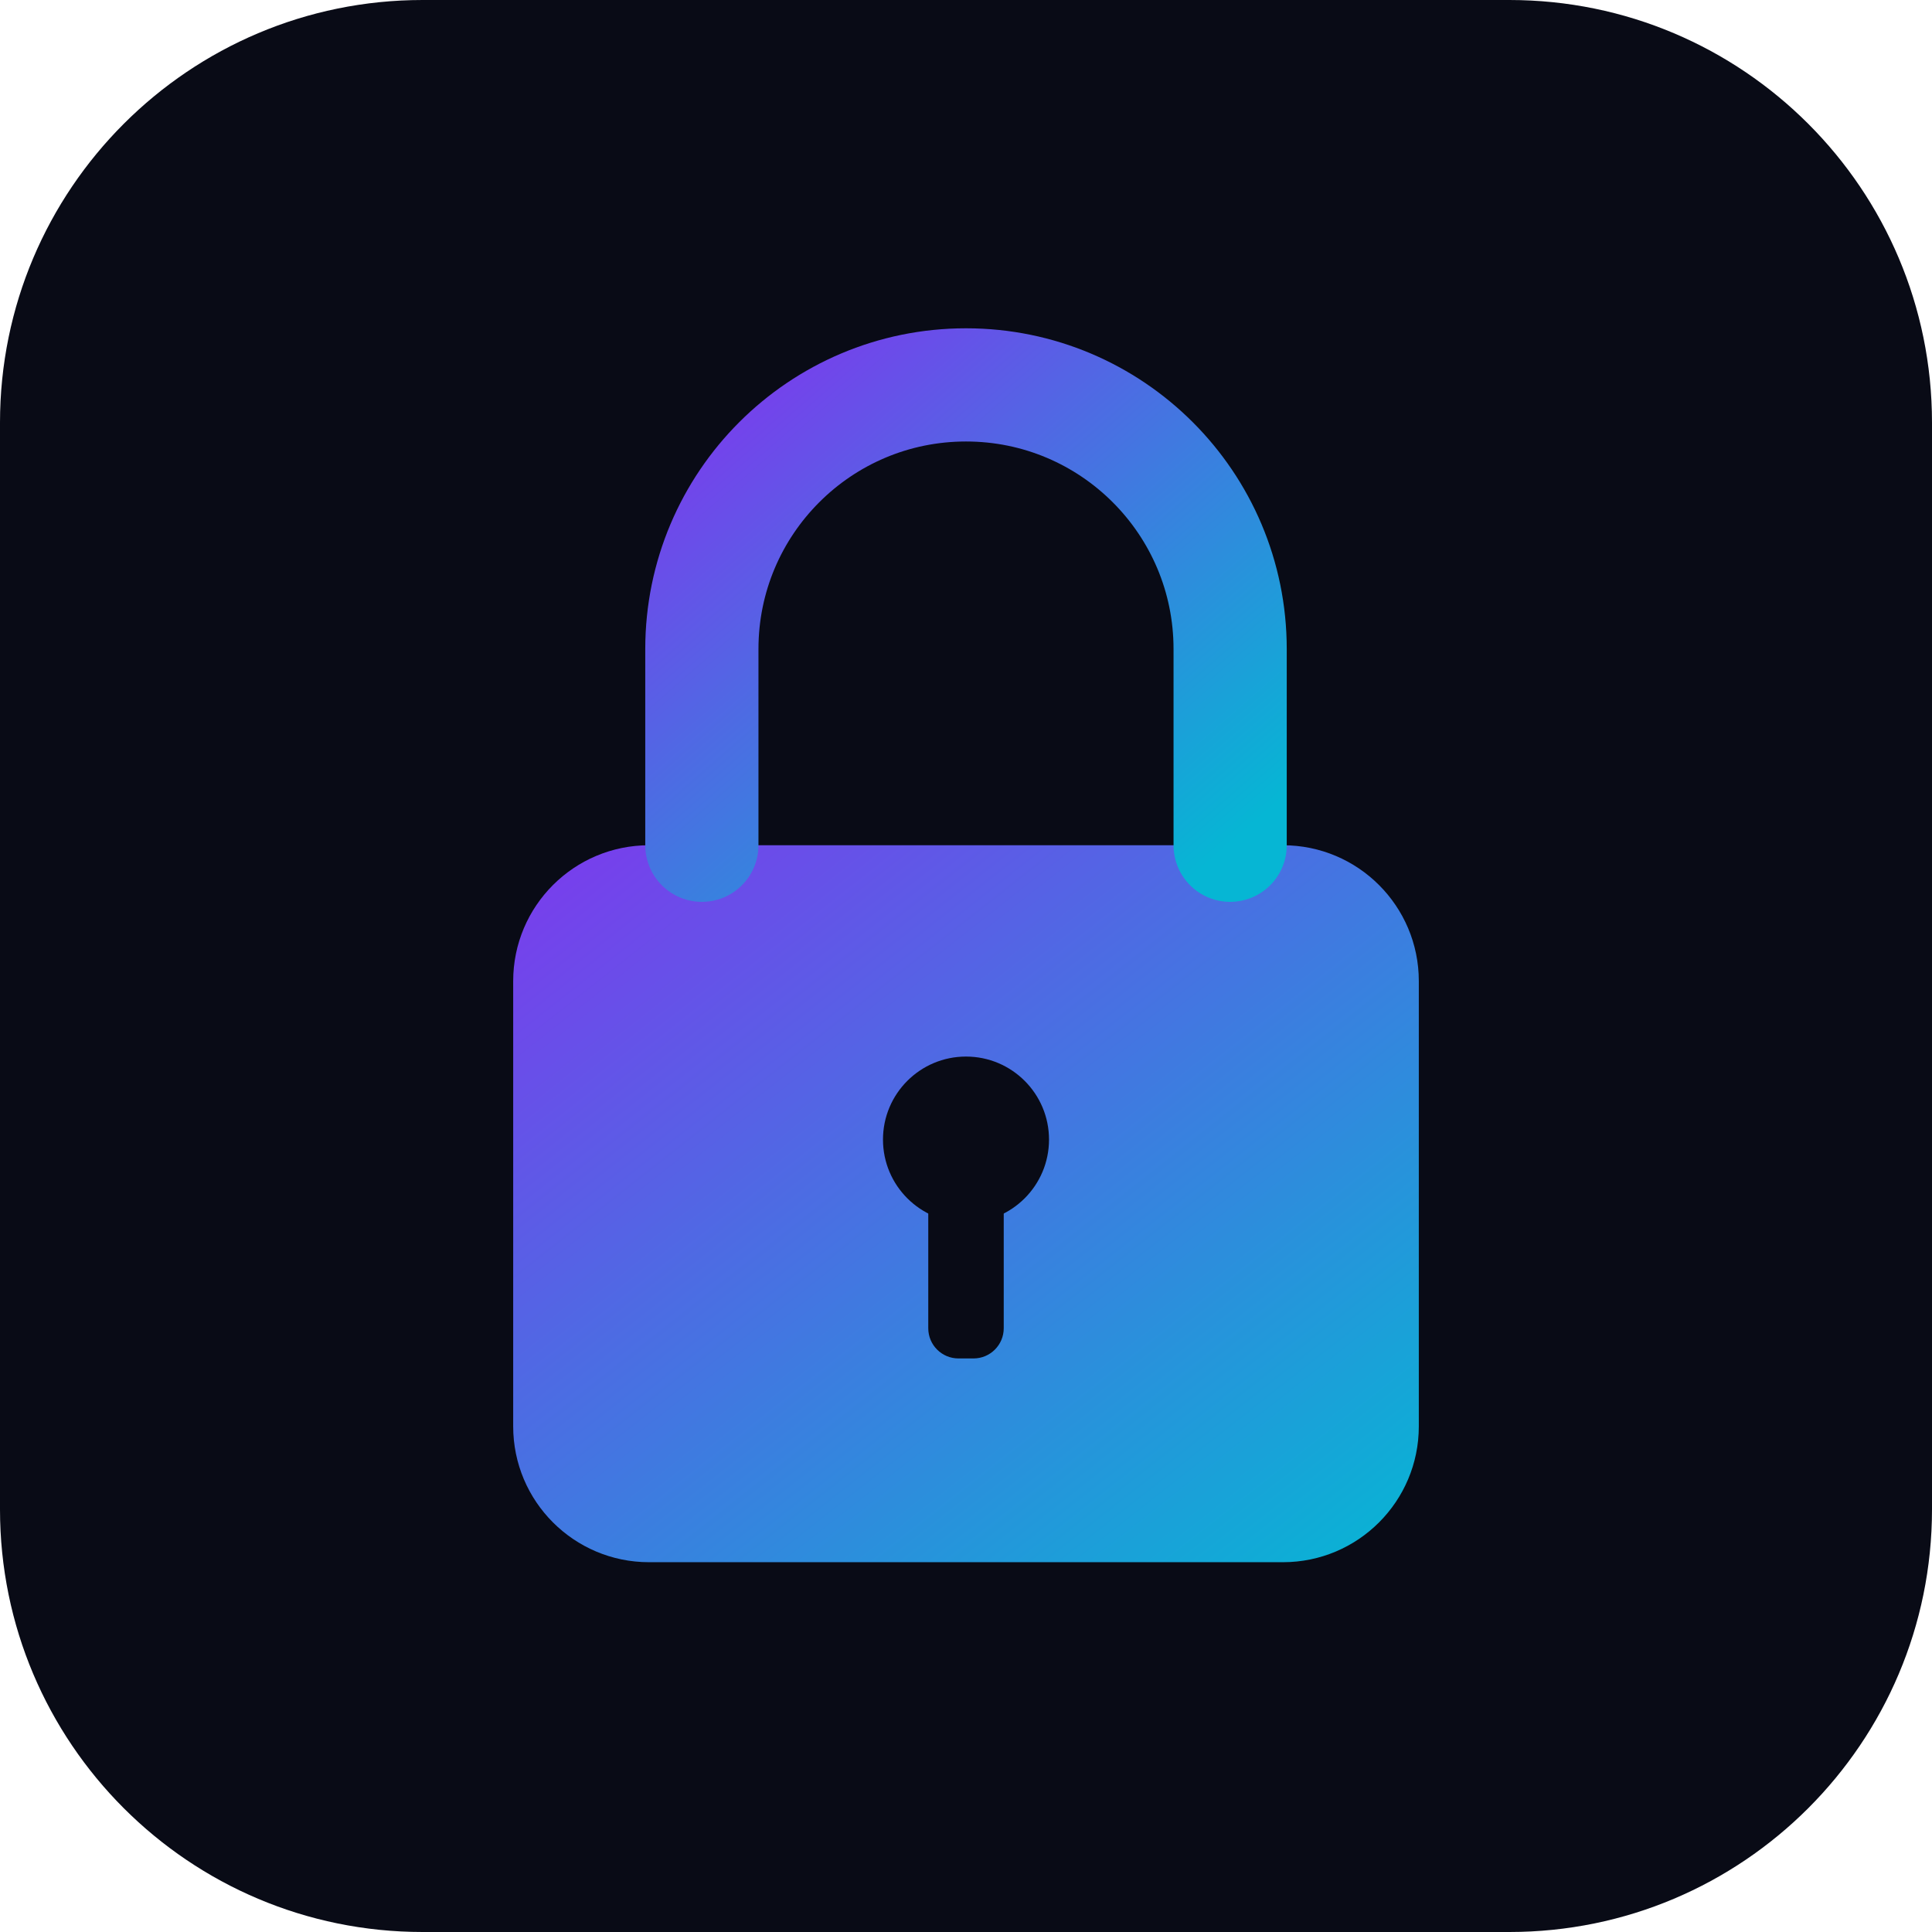
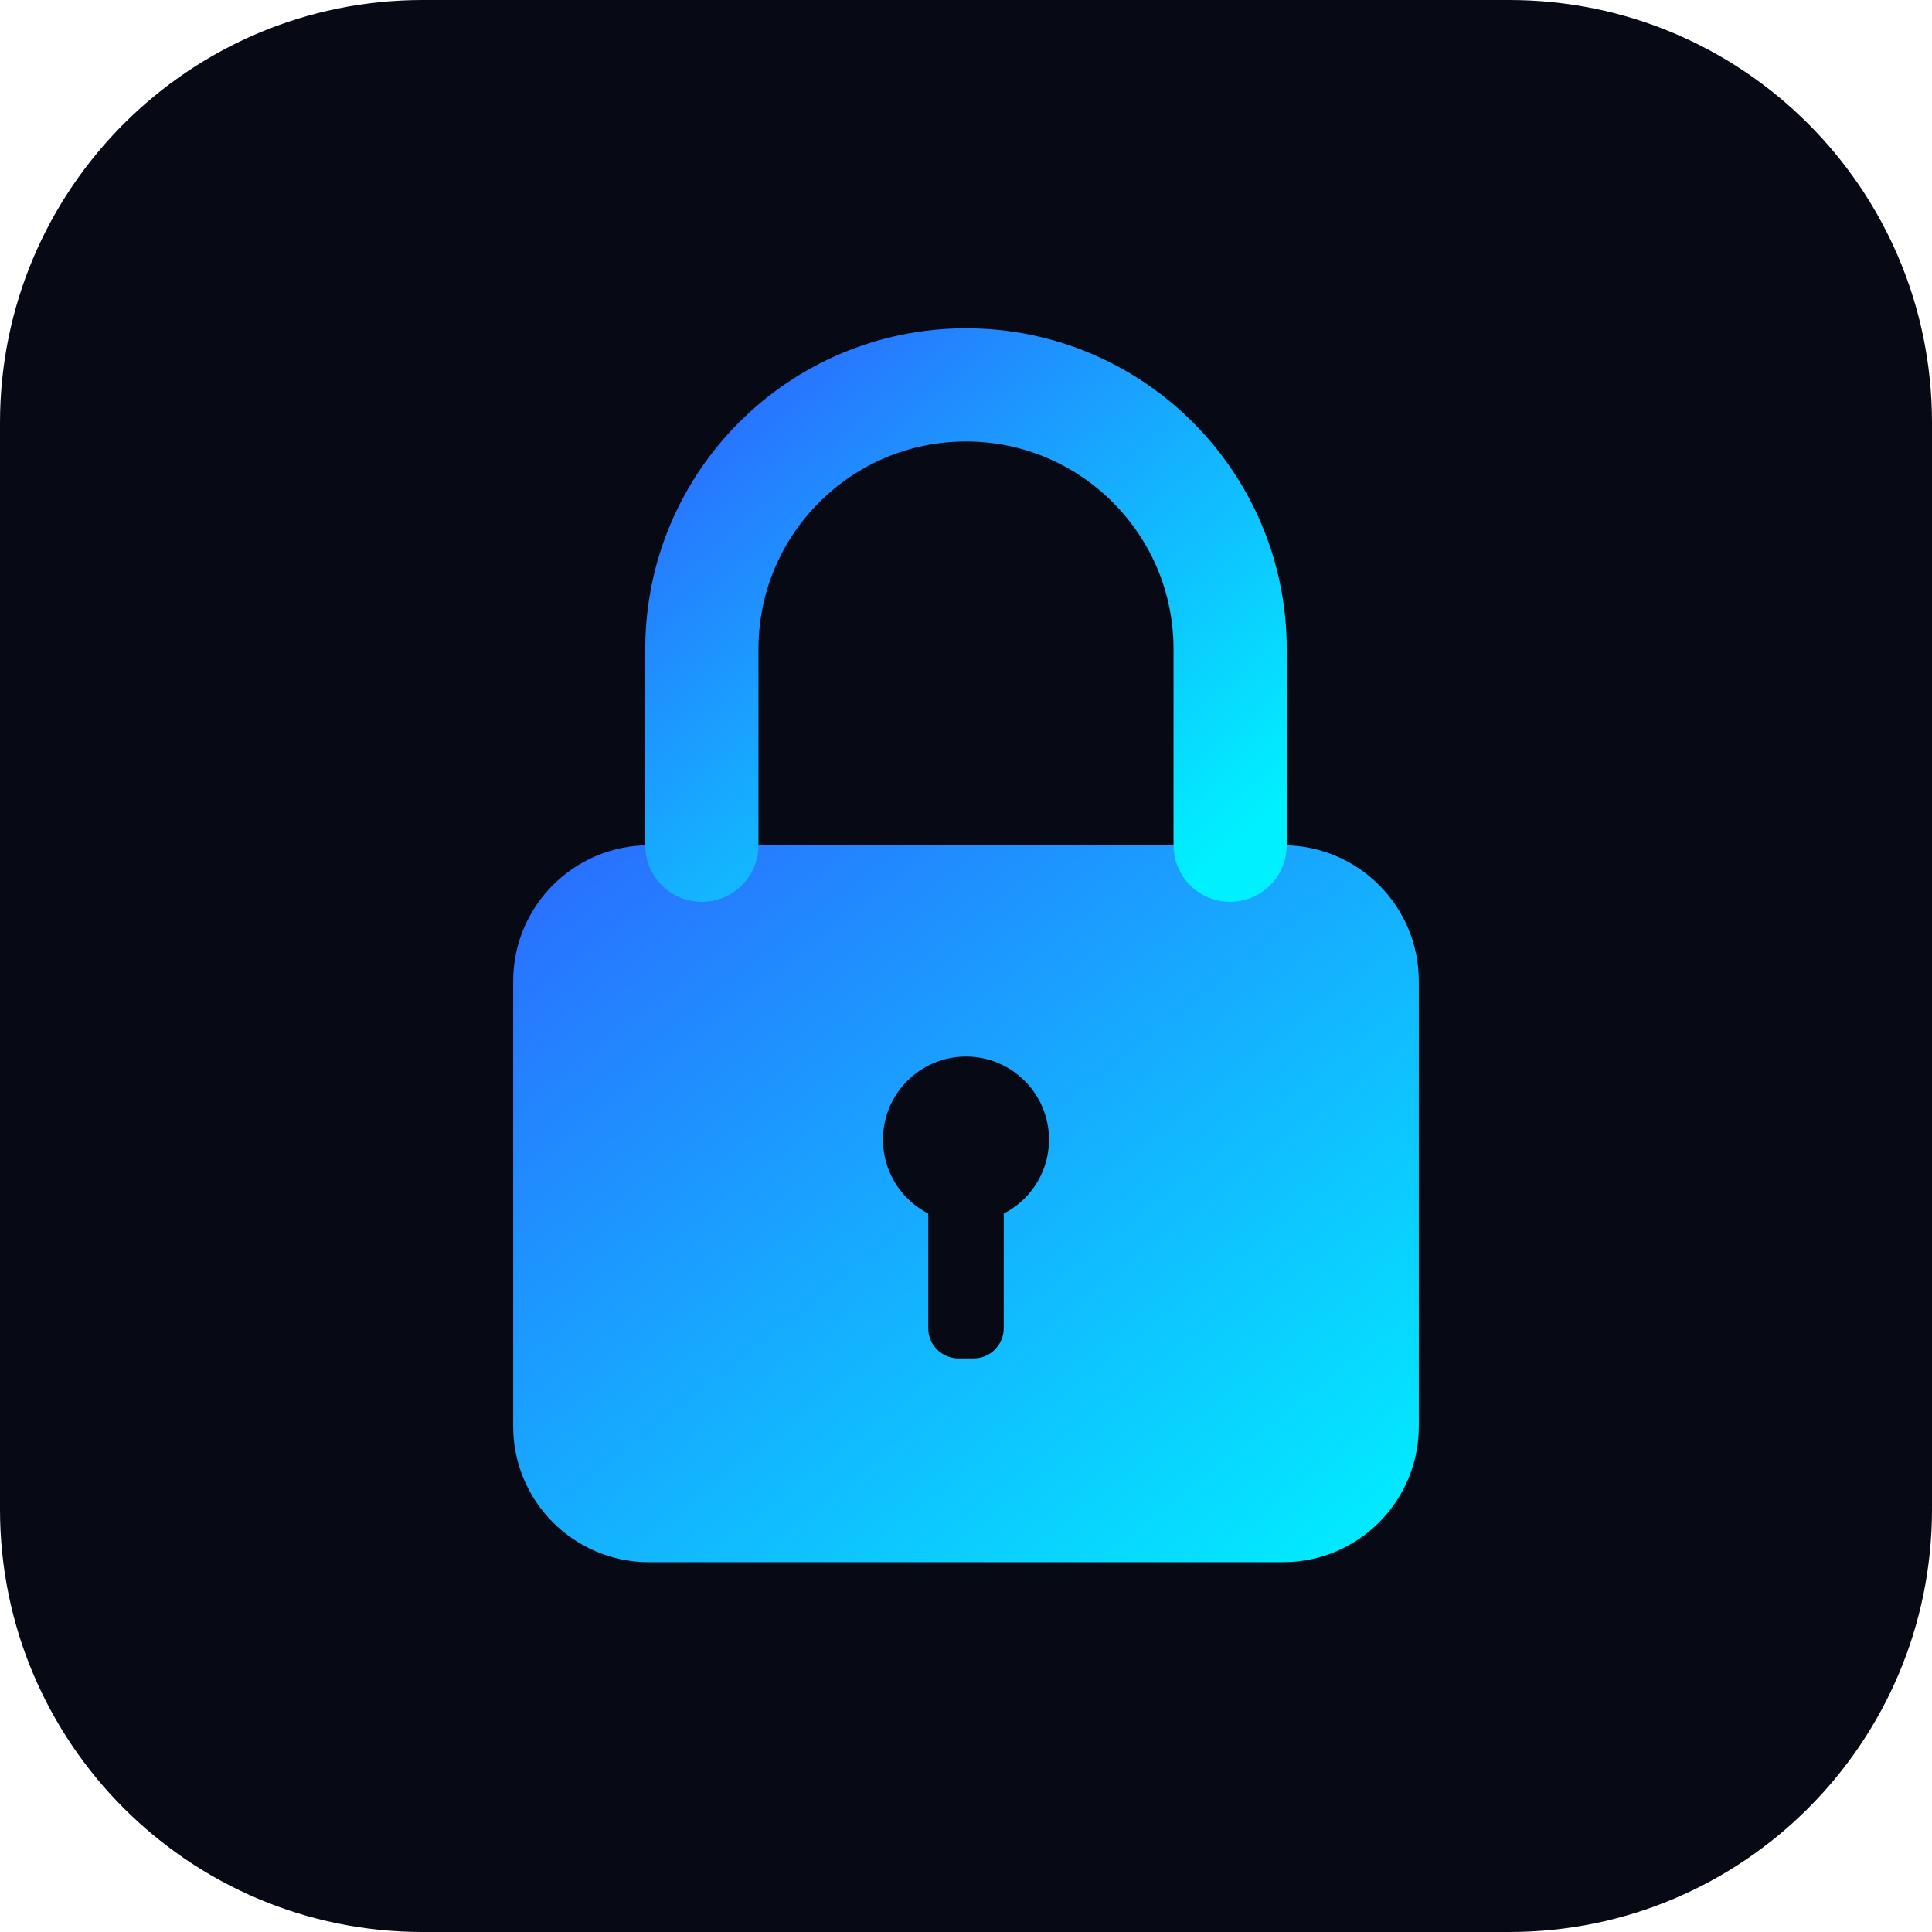
<svg xmlns="http://www.w3.org/2000/svg" viewBox="0 0 512 512">
  <defs>
    <linearGradient id="g" x1="0" y1="0" x2="1" y2="1">
-       <stop offset="0" stop-color="#7c3aed" />
-       <stop offset="1" stop-color="#06b6d4" />
+       <stop offset="0" stop-color="#2B6BFF" />
+       <stop offset="1" stop-color="#00F0FF" />
    </linearGradient>
  </defs>
-   <rect width="512" height="512" rx="112" fill="#090B16" />
+   <rect width="512" height="512" rx="112" fill="#070A14" />
  <rect x="136" y="224" width="240" height="190" rx="36" fill="url(#g)" />
  <path d="M186 224v-52a70 70 0 0 1 140 0v52" fill="none" stroke="url(#g)" stroke-width="30" stroke-linecap="round" />
-   <circle cx="256" cy="302" r="22" fill="#090B16" />
-   <rect x="246" y="310" width="20" height="50" rx="8" fill="#090B16" />
+   <circle cx="256" cy="302" r="22" fill="#070A14" />
+   <rect x="246" y="310" width="20" height="50" rx="8" fill="#070A14" />
</svg>
